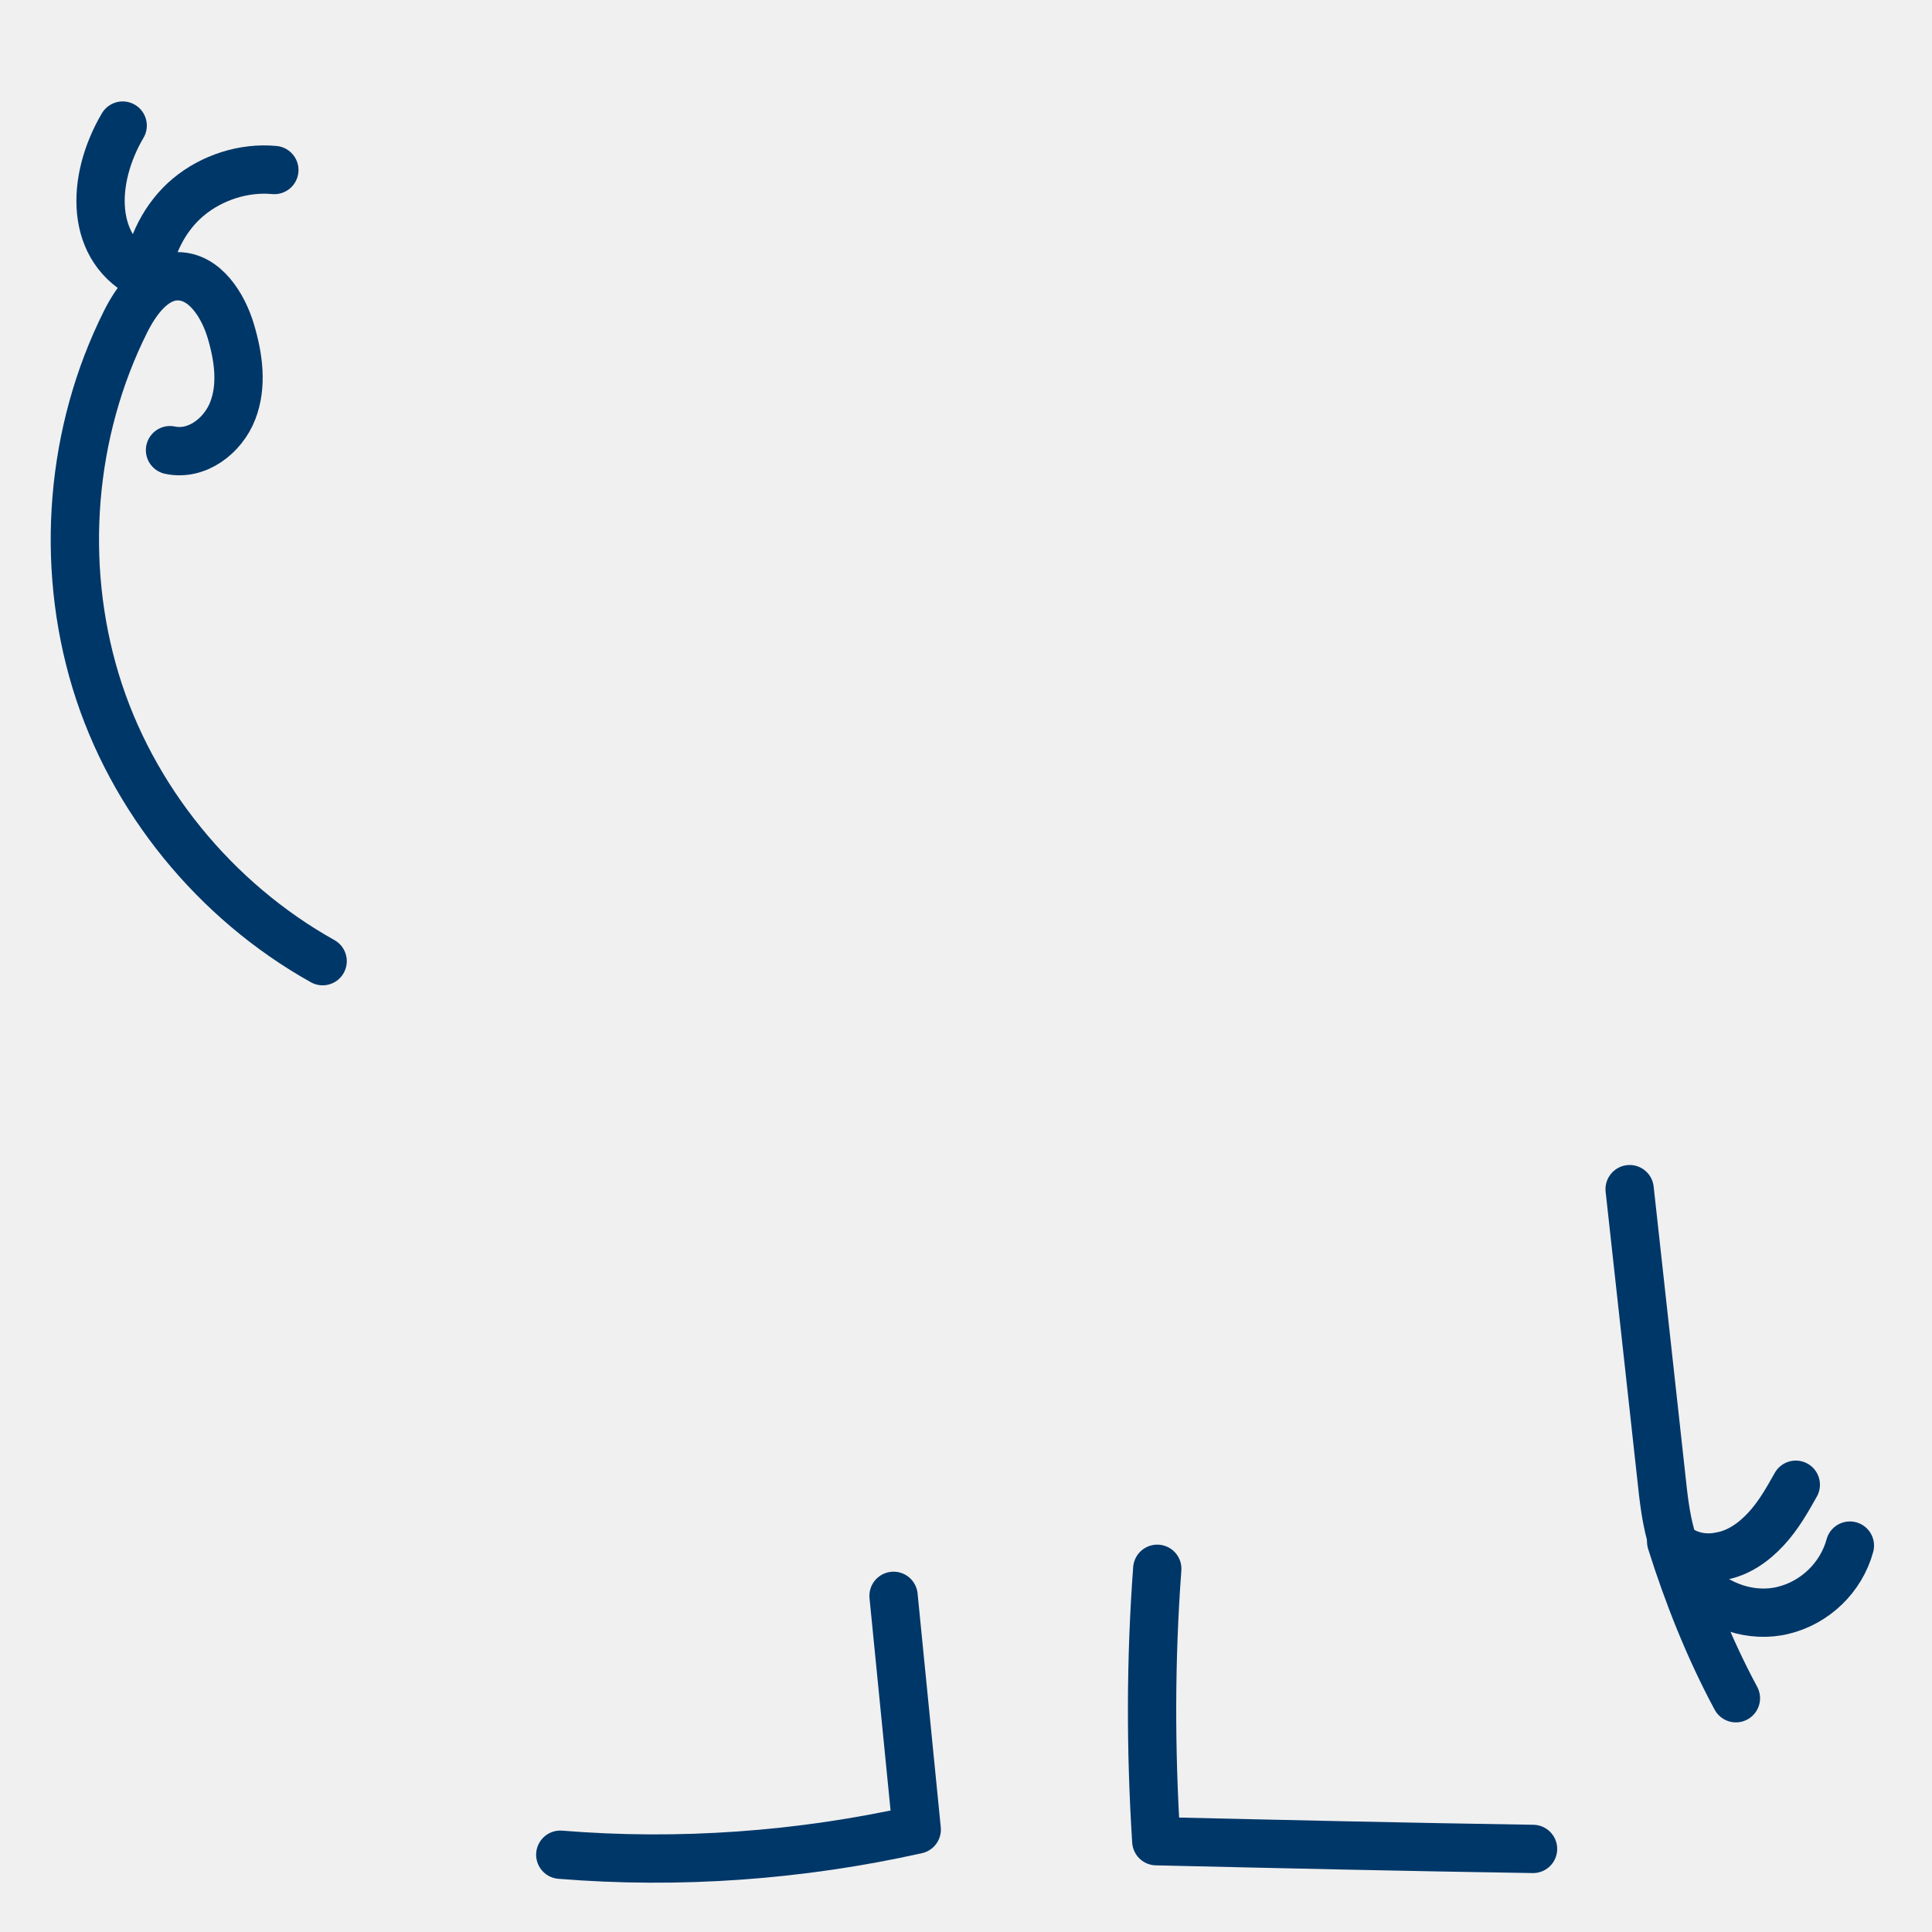
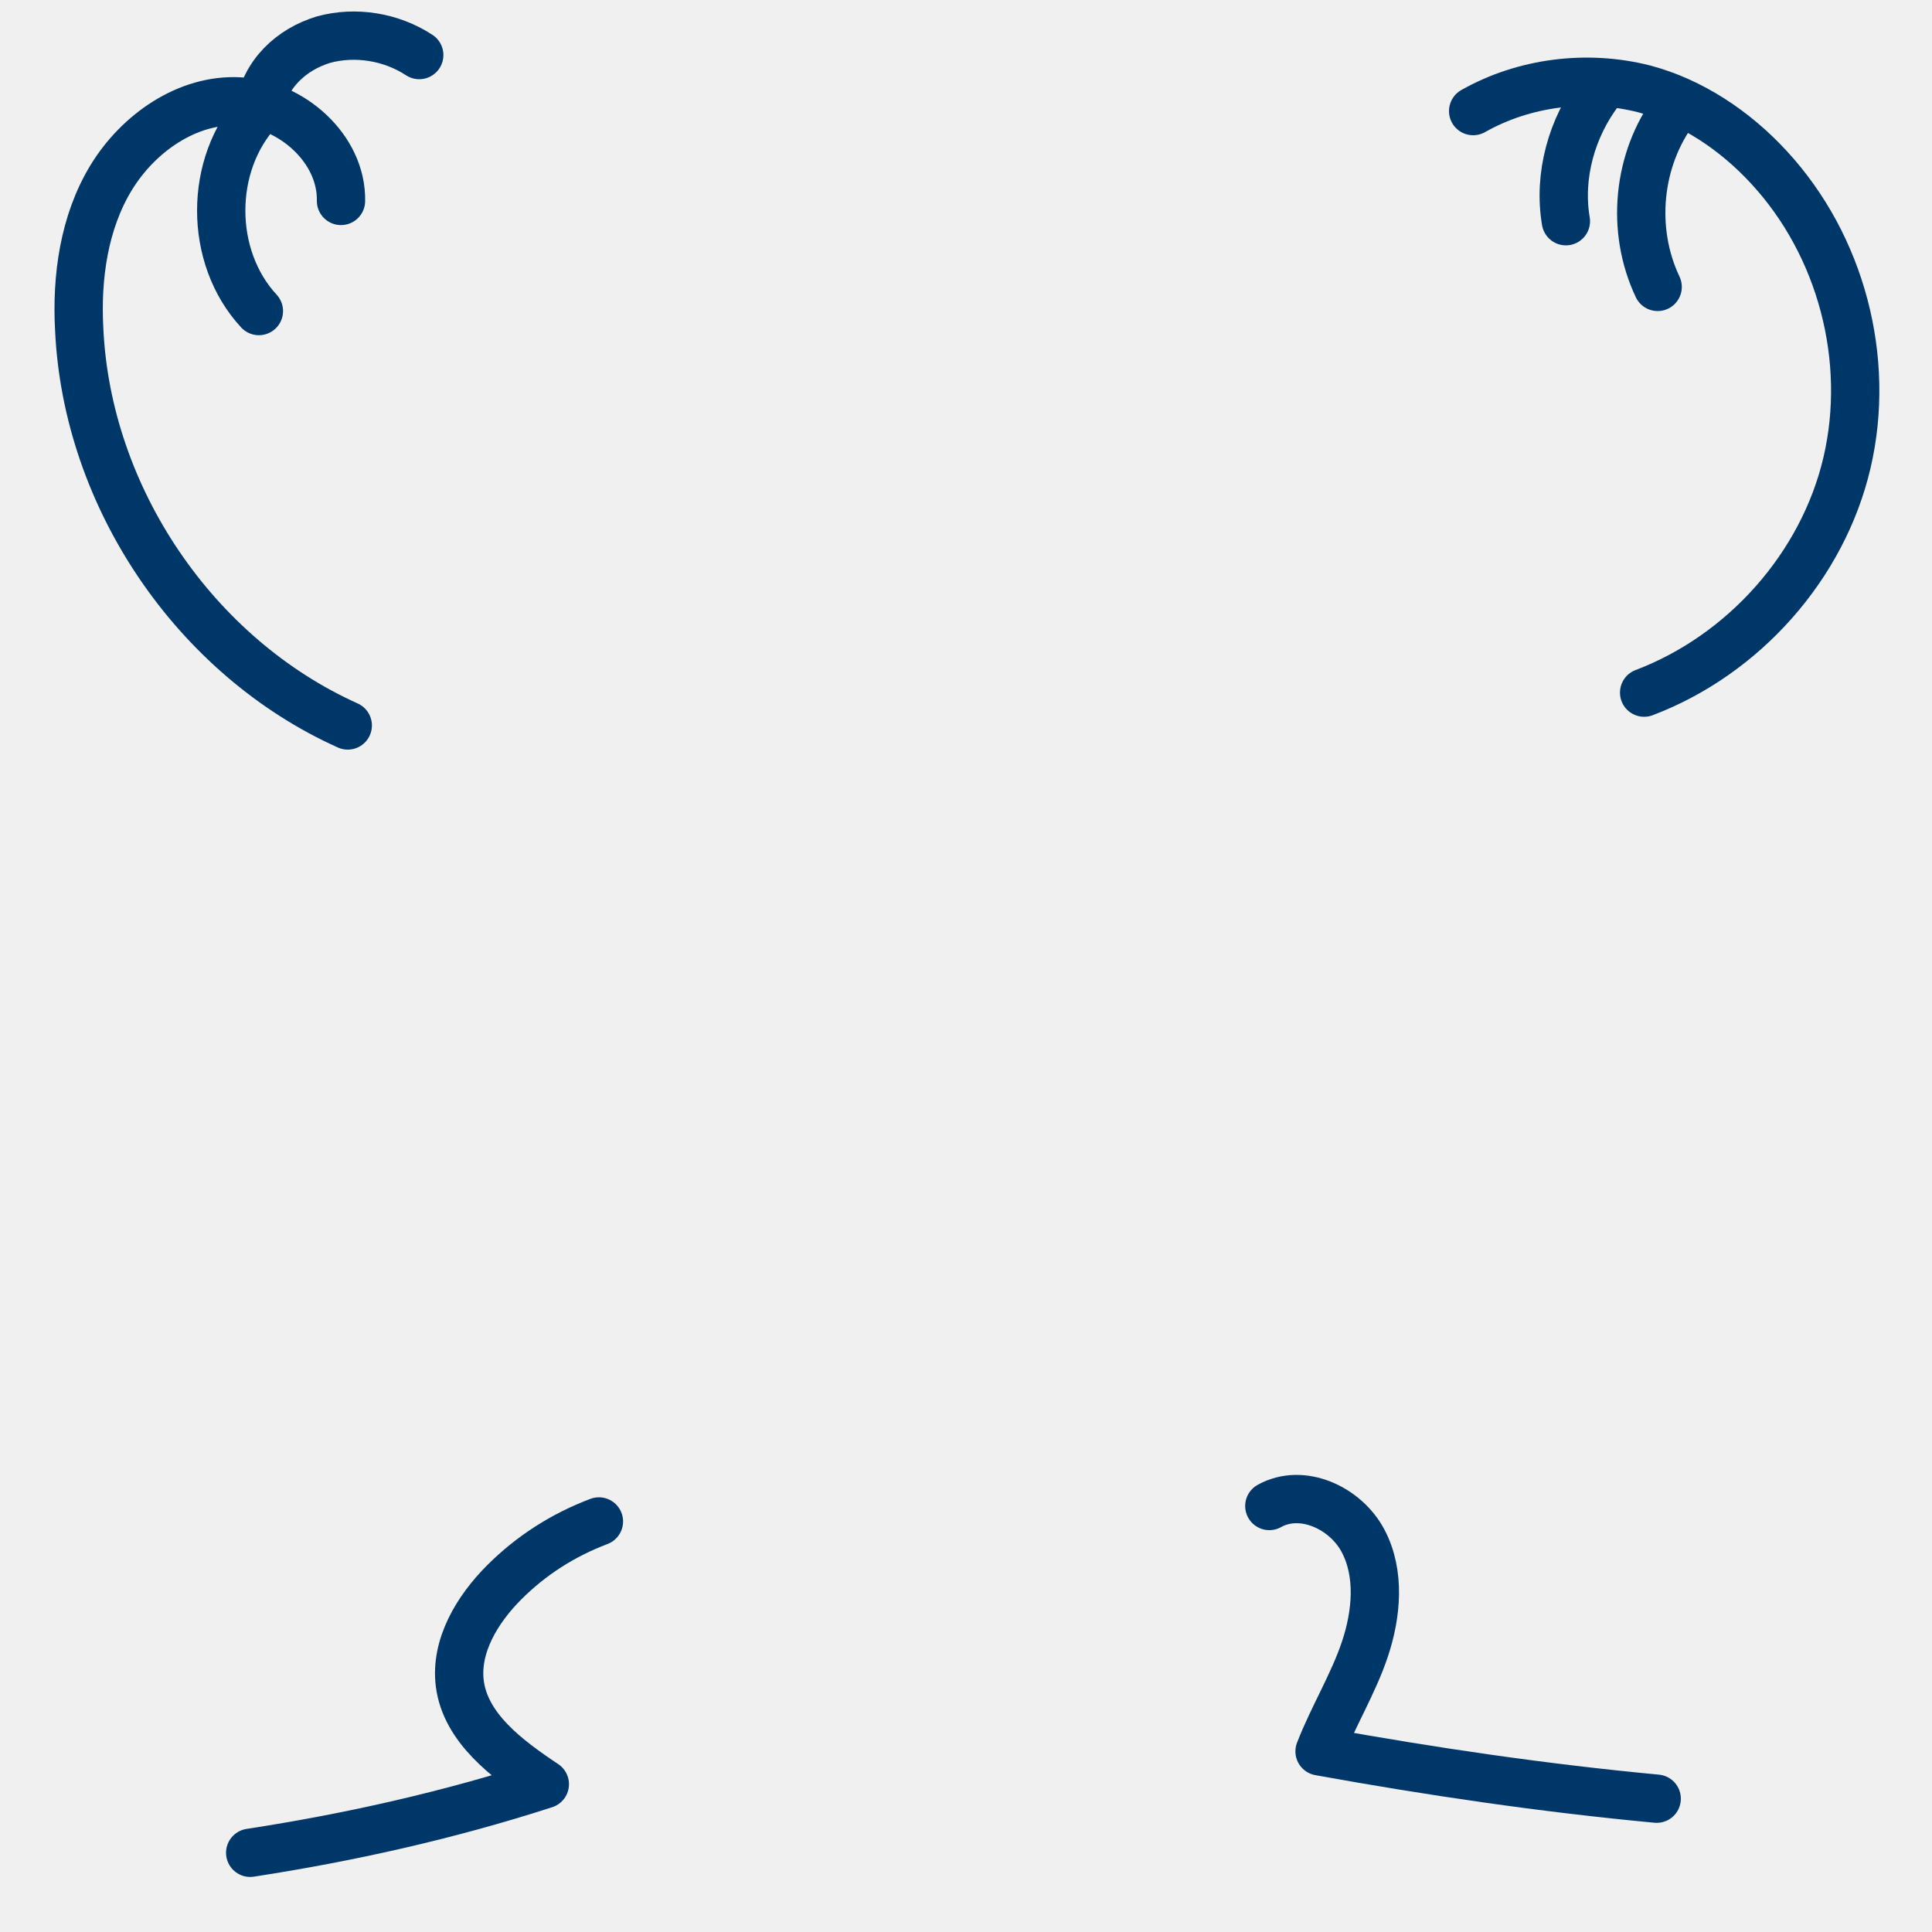
<svg xmlns="http://www.w3.org/2000/svg" version="1.1" x="0px" y="0px" viewBox="0 0 200 200" style="enable-background:new 0 0 200 200;" xml:space="preserve">
  <style type="text/css">
	.st0{fill:#FFAC2F;}
	.st1{fill:none;stroke:#003769;stroke-width:5;stroke-linecap:round;stroke-linejoin:round;stroke-miterlimit:10;}
	.st2{fill:#FFFFFF;stroke:#003769;stroke-width:5;stroke-linecap:round;stroke-linejoin:round;stroke-miterlimit:10;}
	.st3{fill:#003769;stroke:#003769;stroke-width:5;stroke-linecap:round;stroke-linejoin:round;stroke-miterlimit:10;}
	.st4{fill:#FE450E;stroke:#FE450E;stroke-width:5;stroke-linecap:round;stroke-linejoin:round;stroke-miterlimit:10;}
	.st5{fill:#FFFFFF;}
	.st6{fill:#FE450E;stroke:#003769;stroke-width:5;stroke-linecap:round;stroke-linejoin:round;stroke-miterlimit:10;}
	.st7{fill:#003769;}
	.st8{fill:#FE450E;}
	.st9{fill:#FF0000;}
	.st10{fill:#FFE500;}
	.st11{fill:#A100FF;}
	.st12{fill:#04B846;}
	.st13{fill:#4092E8;}
	.st14{fill:#B05B00;}
	.st15{fill:#89E2F5;}
	.st16{fill:#FF87A9;}
	.st17{fill:none;stroke:#003769;stroke-width:3;stroke-linecap:round;stroke-linejoin:round;stroke-miterlimit:10;}
	.st18{fill:#FFFFFF;stroke:#003769;stroke-width:3;stroke-linecap:round;stroke-linejoin:round;stroke-miterlimit:10;}
	.st19{fill:none;stroke:#FFFFFF;stroke-width:4;stroke-linecap:round;stroke-linejoin:round;stroke-miterlimit:10;}
	.st20{fill:none;stroke:#003769;stroke-width:4;stroke-linecap:round;stroke-linejoin:round;stroke-miterlimit:10;}
</style>
  <g id="Calque_2">
    <g id="Calque_5">
	</g>
  </g>
  <g id="Calque_4">
</g>
  <g id="Calque_24">
</g>
  <g id="Calque_25">
</g>
  <g id="Calque_26">
</g>
  <g id="Calque_27">
-     <path class="st1" d="M33.4,99.5c-11.1-6.2-19.8-16.8-23.5-29s-2.6-25.8,3.1-37.2c1.1-2.2,2.9-4.7,5.4-4.7c2.8,0,4.7,3,5.5,5.7   c0.8,2.7,1.2,5.6,0.2,8.2s-3.7,4.7-6.5,4.1" />
-     <path class="st1" d="M12.7,13c-3.3,5.6-3.5,12.9,2.5,15.7c0.3-3.2,1.9-6.3,4.3-8.3s5.7-3.1,8.9-2.8" />
-     <path class="st1" d="M168.7,123.1c1.1,10,2.2,20,3.3,30c0.4,3.8,0.9,7.9,3.5,10.7c2.2,2.5,5.9,3.7,9.1,2.9c3.3-0.8,6-3.4,6.9-6.7" />
-     <path class="st1" d="M179.7,175.8c-2.8-5.2-5-10.8-6.7-16.2c1.2,1.4,3.3,1.9,5.1,1.5c1.8-0.3,3.4-1.4,4.7-2.8   c1.3-1.4,2.2-3,3.1-4.6" />
-     <path class="st1" d="M92.5,165.2c0.8,8.1,1.6,16.1,2.4,24.2C82.8,192.1,70.3,193,58,192" />
-     <path class="st1" d="M119.8,162.4c-0.7,9.4-0.7,18.8-0.1,28.2c13,0.3,26,0.6,39,0.8" />
+ </g>
+   <g id="Calque_28">
+     <path class="st1" d="M36,75.1c-15.8-7.1-27-23.6-27.8-41c-0.3-5.4,0.5-11.1,3.3-15.7s7.9-8.2,13.3-7.9s10.6,4.9,10.5,10.3" />
+     <path class="st1" d="M43.4,5.7c-2.9-1.9-6.6-2.5-9.9-1.6c-3.3,1-6.1,3.5-6.7,7.3c-5.2,5.6-5.2,15.2,0,20.8" />
+     <path class="st1" d="M152.5,11.5c5.3-3,11.8-3.8,17.7-2.3c4.9,1.3,9.4,4.3,12.9,8.1c7.5,8.1,10.6,19.9,8.1,30.6s-10.7,19.9-21,23.8   " />
+     <path class="st1" d="M165.6,9.4c-2.9,3.8-4.3,8.8-3.5,13.5" />
+     <path class="st1" d="M173.4,11.3c-3.9,5.2-4.6,12.5-1.8,18.4" />
+     <path class="st1" d="M62,157.5c-3.7,1.4-7,3.5-9.8,6.3c-2.8,2.8-5.1,6.6-4.6,10.5c0.6,4.6,4.9,7.8,8.8,10.4   c-9.9,3.2-20.1,5.5-30.5,7.1" />
+     <path class="st1" d="M131.4,155.9c3.4-1.9,7.9,0.2,9.7,3.6c1.8,3.4,1.4,7.6,0.2,11.2s-3.3,7-4.7,10.6c11.6,2.1,23.2,3.8,34.9,4.9" />
  </g>
-   <g id="Calque_28">
- </g>
  <g id="Calque_29">
</g>
  <g id="Calque_30">
</g>
  <g id="Calque_31">
</g>
  <g id="Calque_32">
</g>
  <g id="Calque_33">
</g>
  <g id="Calque_34">
</g>
  <g id="Calque_35">
</g>
  <g id="Calque_7">
</g>
  <g id="Calque_10">
</g>
  <g id="Calque_11">
</g>
  <g id="Calque_12">
</g>
  <g id="Calque_13">
</g>
  <g id="Calque_3">
</g>
  <g id="Calque_14">
</g>
  <g id="Calque_15">
</g>
  <g id="Calque_16">
</g>
  <g id="Calque_19">
</g>
  <g id="Calque_20">
</g>
  <g id="Calque_17">
</g>
  <g id="Calque_6">
</g>
  <g id="Calque_9">
</g>
  <g id="Calque_8">
</g>
  <g id="Calque_18">
</g>
  <g id="Calque_21">
</g>
  <g id="Calque_22">
</g>
  <g id="Calque_23">
</g>
</svg>
